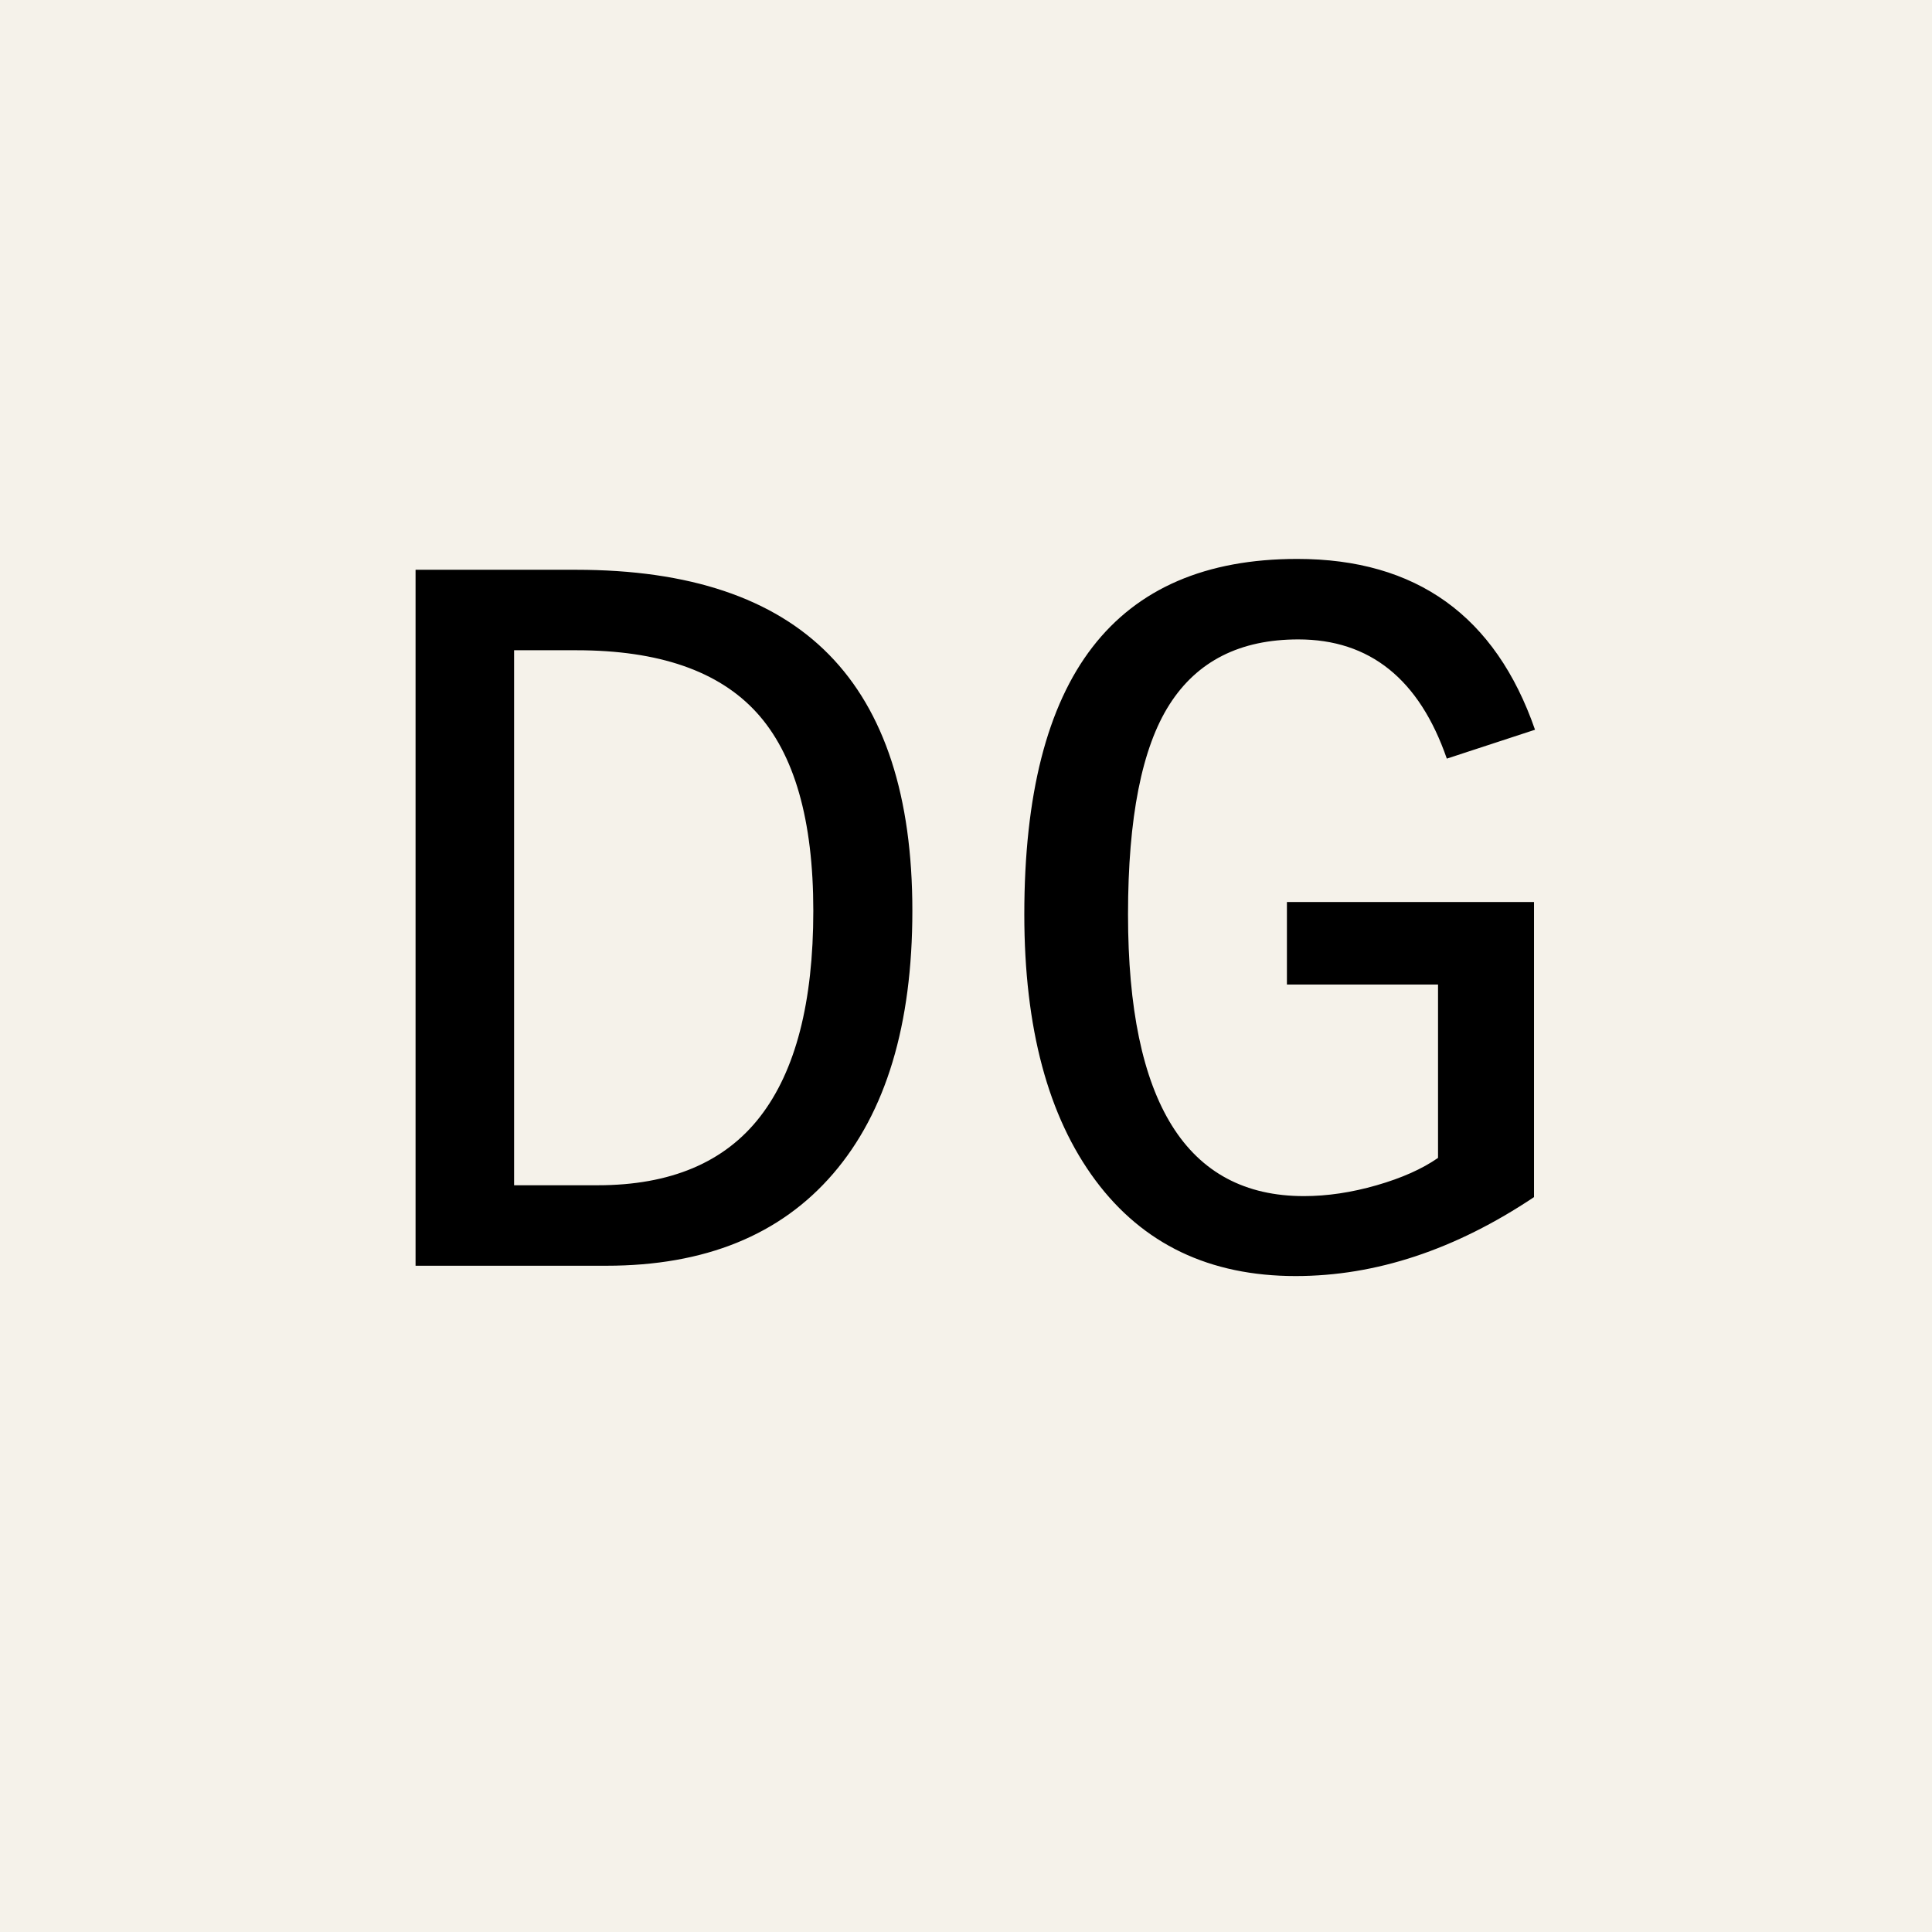
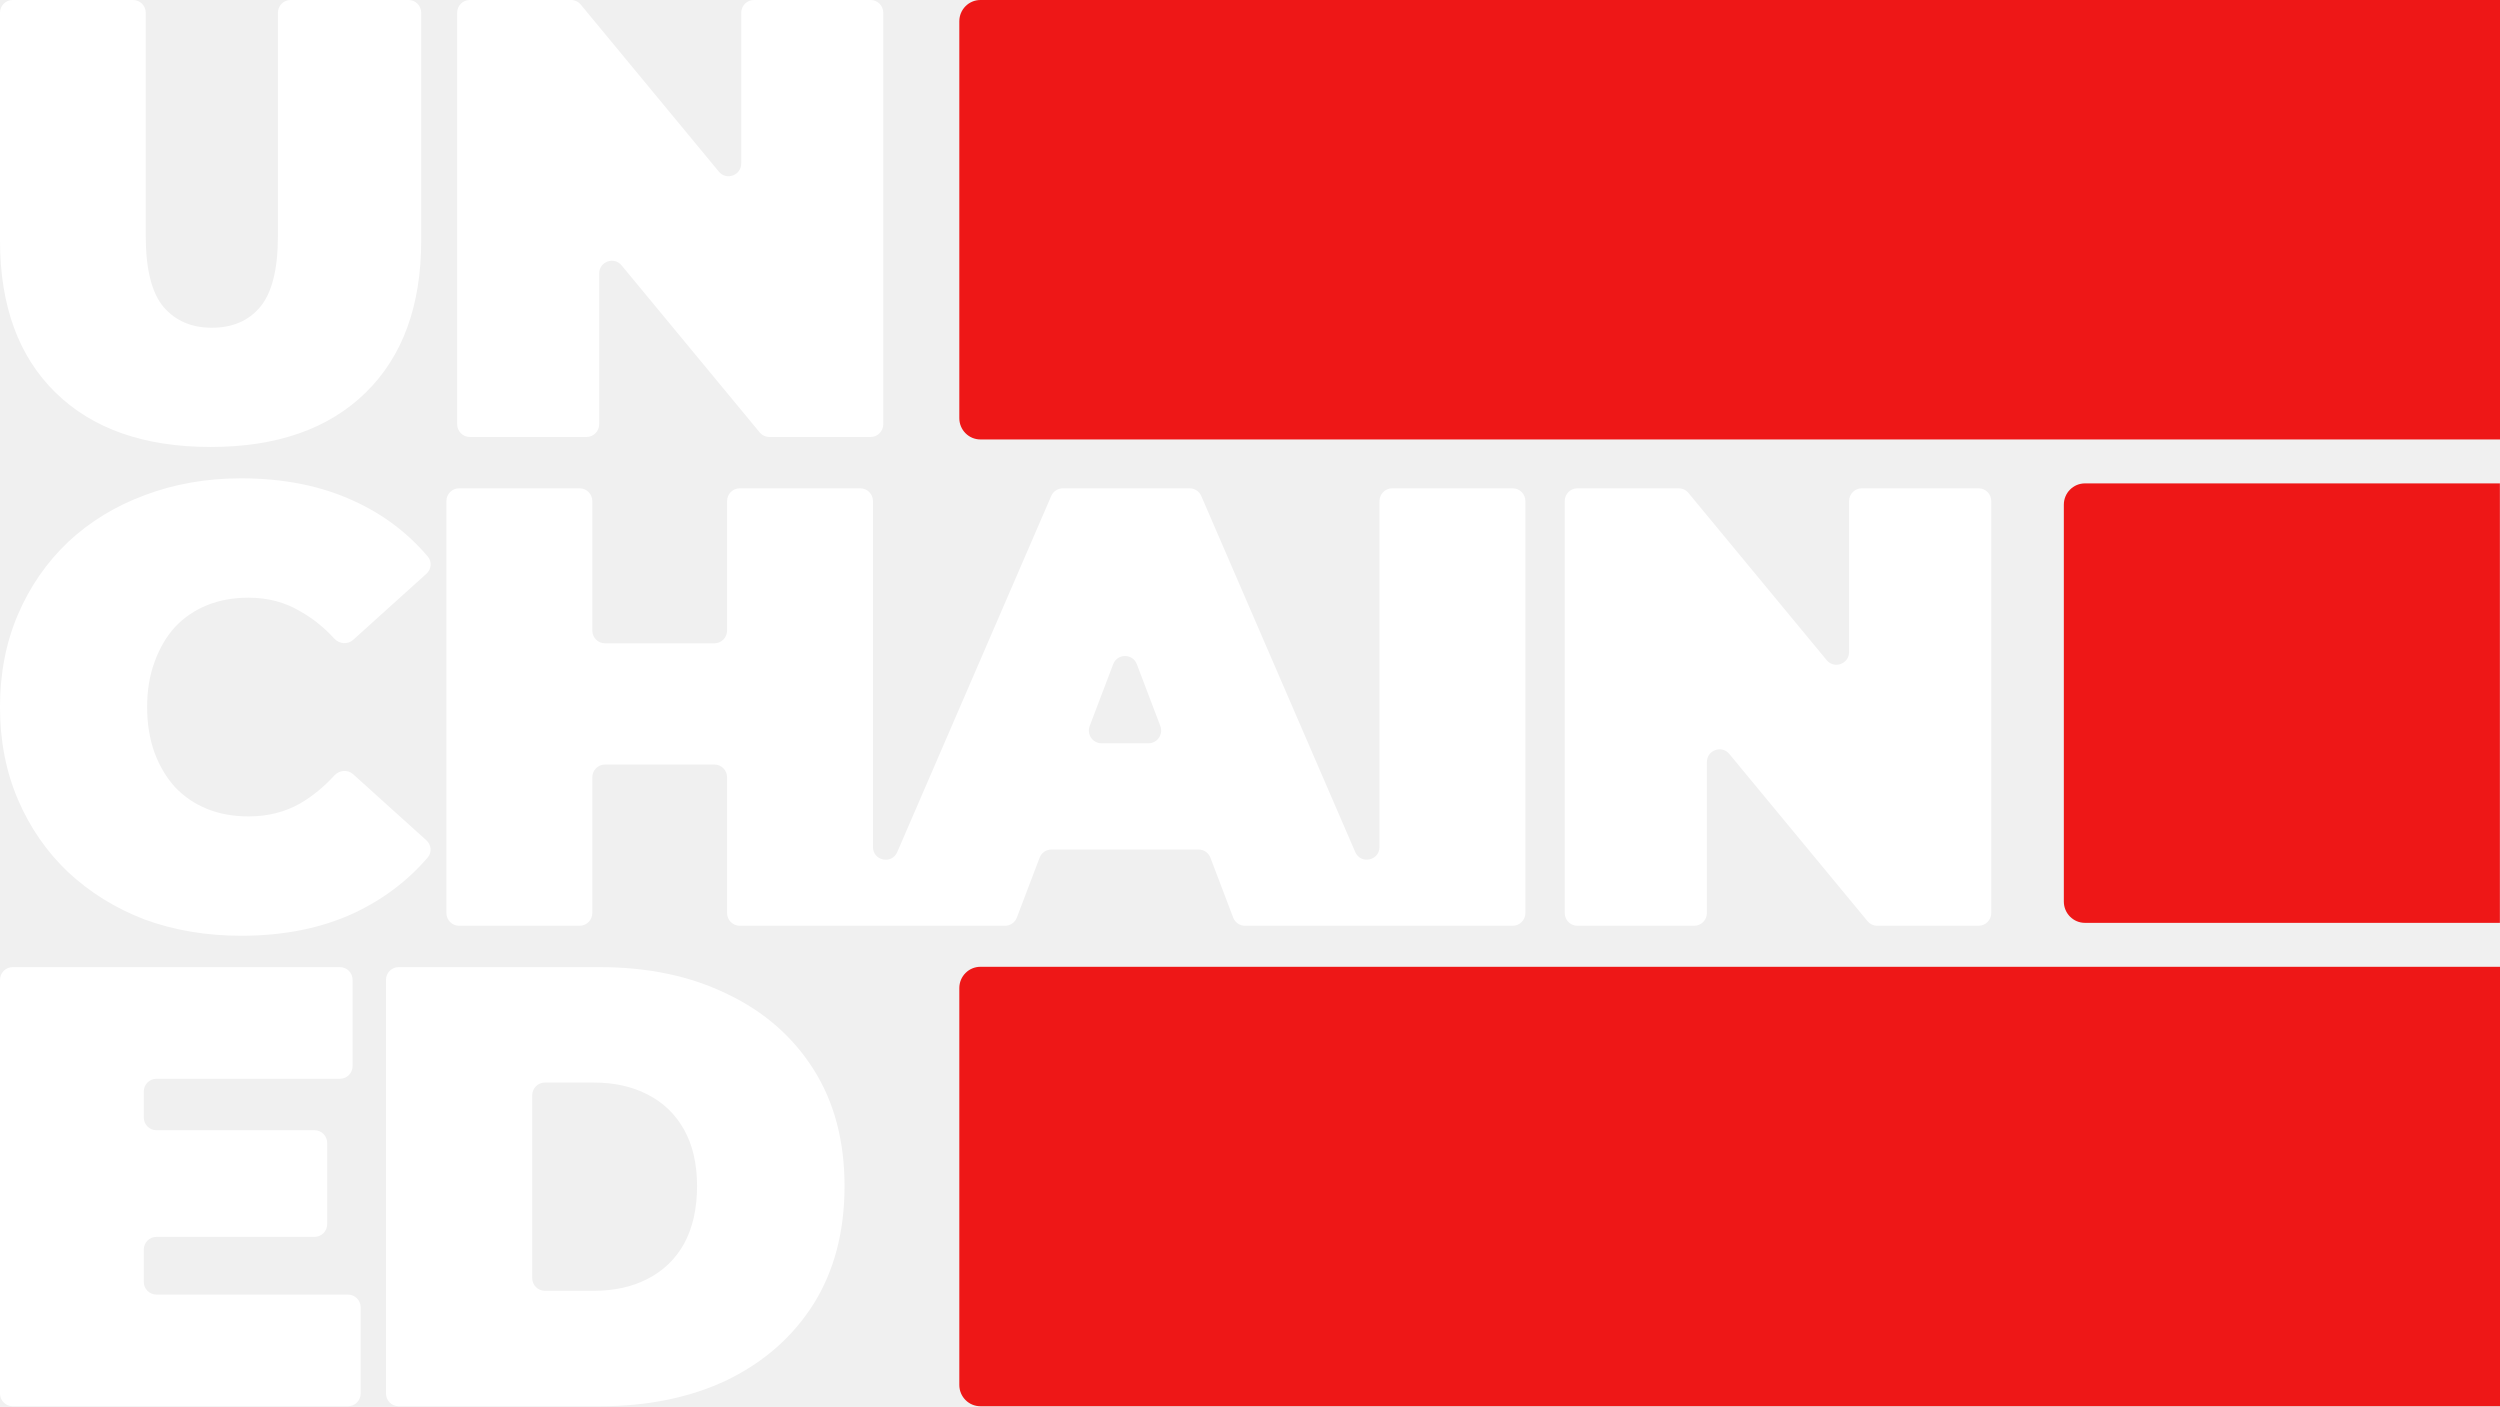
- <svg xmlns="http://www.w3.org/2000/svg" width="512" height="512" viewBox="0 0 512 512">
-   <rect width="512" height="512" fill="#F5F2EA" />
-   <text x="50%" y="50%" dominant-baseline="middle" text-anchor="middle" font-family="SF Mono, Menlo, Consolas, 'Liberation Mono', monospace" font-size="280" fill="#000">
-     DG
-   </text>
+ <svg xmlns="http://www.w3.org/2000/svg" width="256" height="144" viewBox="0 0 256 144" fill="none">
+   <path fill-rule="evenodd" clip-rule="evenodd" d="M21.566 45.77C14.778 45.77 9.486 43.916 5.692 40.208C1.897 36.501 0 31.301 0 24.611V1.307C0 0.585 0.581 0 1.297 0H13.628C14.345 0 14.925 0.585 14.925 1.307V24.163C14.925 27.573 15.537 30.002 16.759 31.451C17.982 32.857 19.626 33.56 21.692 33.56C23.8 33.56 25.445 32.857 26.625 31.451C27.848 30.002 28.459 27.573 28.459 24.163V1.307C28.459 0.585 29.04 0 29.756 0H41.834C42.551 0 43.132 0.585 43.132 1.307V24.611C43.132 31.301 41.234 36.501 37.44 40.208C33.645 43.916 28.354 45.77 21.566 45.77ZM48.108 44.747C47.392 44.747 46.811 44.161 46.811 43.44V1.307C46.811 0.585 47.392 0 48.108 0H58.472C58.857 0 59.222 0.172 59.469 0.47L73.609 17.573C74.386 18.513 75.903 17.959 75.903 16.737V1.307C75.903 0.585 76.483 0 77.2 0H89.151C89.868 0 90.448 0.585 90.448 1.307V43.44C90.448 44.161 89.868 44.747 89.151 44.747H78.787C78.402 44.747 78.037 44.574 77.79 44.276L63.65 27.173C62.873 26.234 61.357 26.788 61.357 28.01V43.44C61.357 44.161 60.776 44.747 60.06 44.747H48.108ZM14.813 94.158C17.851 95.267 21.143 95.822 24.688 95.822C29.035 95.822 32.875 95.054 36.209 93.518C39.205 92.117 41.735 90.213 43.801 87.805C44.246 87.286 44.172 86.509 43.666 86.052L36.159 79.278C35.603 78.776 34.745 78.854 34.239 79.408C33.17 80.577 32.012 81.526 30.765 82.256C29.204 83.152 27.431 83.6 25.448 83.6C23.886 83.6 22.472 83.344 21.206 82.832C19.94 82.32 18.843 81.573 17.915 80.592C17.028 79.611 16.332 78.438 15.826 77.073C15.319 75.665 15.066 74.108 15.066 72.401C15.066 70.695 15.319 69.159 15.826 67.794C16.332 66.386 17.028 65.192 17.915 64.211C18.843 63.23 19.94 62.483 21.206 61.971C22.472 61.459 23.886 61.203 25.448 61.203C27.431 61.203 29.204 61.673 30.765 62.611C32.012 63.307 33.169 64.236 34.237 65.396C34.745 65.948 35.603 66.027 36.159 65.525L43.672 58.746C44.176 58.291 44.252 57.519 43.813 57C41.745 54.555 39.211 52.65 36.209 51.285C32.875 49.749 29.035 48.981 24.688 48.981C21.143 48.981 17.851 49.557 14.813 50.709C11.816 51.818 9.2 53.418 6.963 55.508C4.769 57.599 3.06 60.073 1.836 62.931C0.612 65.789 0 68.946 0 72.401C0 75.857 0.612 79.014 1.836 81.872C3.06 84.73 4.769 87.204 6.963 89.295C9.2 91.385 11.816 93.006 14.813 94.158ZM89.392 51.312C89.392 50.59 88.811 50.005 88.095 50.005H75.75C75.033 50.005 74.453 50.59 74.453 51.312V64.567C74.453 65.289 73.872 65.875 73.156 65.875H61.95C61.233 65.875 60.653 65.289 60.653 64.567V51.312C60.653 50.59 60.072 50.005 59.356 50.005H47.01C46.294 50.005 45.713 50.59 45.713 51.312V93.491C45.713 94.213 46.294 94.798 47.01 94.798H59.356C60.072 94.798 60.653 94.213 60.653 93.491V79.596C60.653 78.874 61.233 78.288 61.95 78.288H73.156C73.872 78.288 74.453 78.874 74.453 79.596V93.491C74.453 94.213 75.033 94.798 75.75 94.798H102.915C103.452 94.798 103.934 94.464 104.126 93.958L106.456 87.83C106.648 87.325 107.13 86.991 107.667 86.991H122.735C123.273 86.991 123.754 87.325 123.947 87.83L126.277 93.958C126.469 94.464 126.95 94.798 127.488 94.798H154.903C155.619 94.798 156.2 94.213 156.2 93.491V51.312C156.2 50.59 155.619 50.005 154.903 50.005H142.558C141.841 50.005 141.261 50.59 141.261 51.312V86.721C141.261 88.138 139.336 88.543 138.775 87.244L123.01 50.79C122.804 50.313 122.337 50.005 121.821 50.005H108.834C108.318 50.005 107.851 50.313 107.645 50.79L91.878 87.25C91.316 88.549 89.392 88.145 89.392 86.728V51.312ZM113.99 68.016C114.416 66.896 115.987 66.896 116.412 68.016L118.816 74.338C119.142 75.194 118.515 76.113 117.605 76.113H112.797C111.888 76.113 111.261 75.194 111.586 74.338L113.99 68.016ZM160.227 51.312C160.227 50.59 160.807 50.005 161.524 50.005H171.9C172.285 50.005 172.65 50.178 172.896 50.476L187.052 67.599C187.829 68.538 189.346 67.985 189.346 66.762V51.312C189.346 50.59 189.927 50.005 190.643 50.005H202.608C203.325 50.005 203.905 50.59 203.905 51.312V93.491C203.905 94.213 203.325 94.798 202.608 94.798H192.232C191.847 94.798 191.482 94.625 191.236 94.327L177.08 77.204C176.303 76.264 174.786 76.818 174.786 78.04V93.491C174.786 94.213 174.206 94.798 173.489 94.798H161.524C160.807 94.798 160.227 94.213 160.227 93.491V51.312ZM16.019 126.656C15.303 126.656 14.722 127.241 14.722 127.963V131.259C14.722 131.98 15.303 132.566 16.019 132.566H35.635C36.351 132.566 36.931 133.151 36.931 133.873V142.693C36.931 143.415 36.351 144 35.635 144H1.297C0.581 144 0 143.415 0 142.693V100.341C0 99.619 0.581 99.034 1.297 99.034H34.81C35.526 99.034 36.106 99.619 36.106 100.341V109.161C36.106 109.883 35.526 110.468 34.81 110.468H16.019C15.303 110.468 14.722 111.053 14.722 111.775V114.428C14.722 115.15 15.303 115.735 16.019 115.735H32.208C32.924 115.735 33.505 116.321 33.505 117.042V125.349C33.505 126.071 32.924 126.656 32.208 126.656H16.019ZM40.821 99.034C40.104 99.034 39.524 99.619 39.524 100.341V142.693C39.524 143.415 40.104 144 40.821 144H61.416C66.366 144 70.723 143.101 74.488 141.302C78.253 139.461 81.193 136.87 83.308 133.529C85.424 130.146 86.481 126.12 86.481 121.452C86.481 116.827 85.424 112.845 83.308 109.504C81.193 106.164 78.253 103.594 74.488 101.796C70.723 99.954 66.366 99.034 61.416 99.034H40.821ZM60.782 132.18H55.796C55.08 132.18 54.499 131.595 54.499 130.873V112.16C54.499 111.438 55.08 110.853 55.796 110.853H60.782C62.897 110.853 64.737 111.26 66.302 112.074C67.91 112.887 69.158 114.087 70.046 115.671C70.934 117.256 71.379 119.183 71.379 121.452C71.379 123.765 70.934 125.735 70.046 127.362C69.158 128.947 67.91 130.146 66.302 130.96C64.737 131.773 62.897 132.18 60.782 132.18Z" fill="white" />
+   <path d="M98.234 2.179C98.234 0.975 99.201 0 100.395 0H256V45H100.395C99.201 45 98.234 44.025 98.234 42.822V2.179Z" fill="#EE1717" />
+   <path d="M98.234 101.178C98.234 99.975 99.201 99 100.395 99H256V144H100.395C99.201 144 98.234 143.024 98.234 141.821V101.178Z" fill="#EE1717" />
+   <path d="M211.337 51.678C211.337 50.475 212.304 49.5 213.498 49.5H255.988V94.5H213.498C212.304 94.5 211.337 93.525 211.337 92.321V51.678Z" fill="#EE1717" />
</svg>
